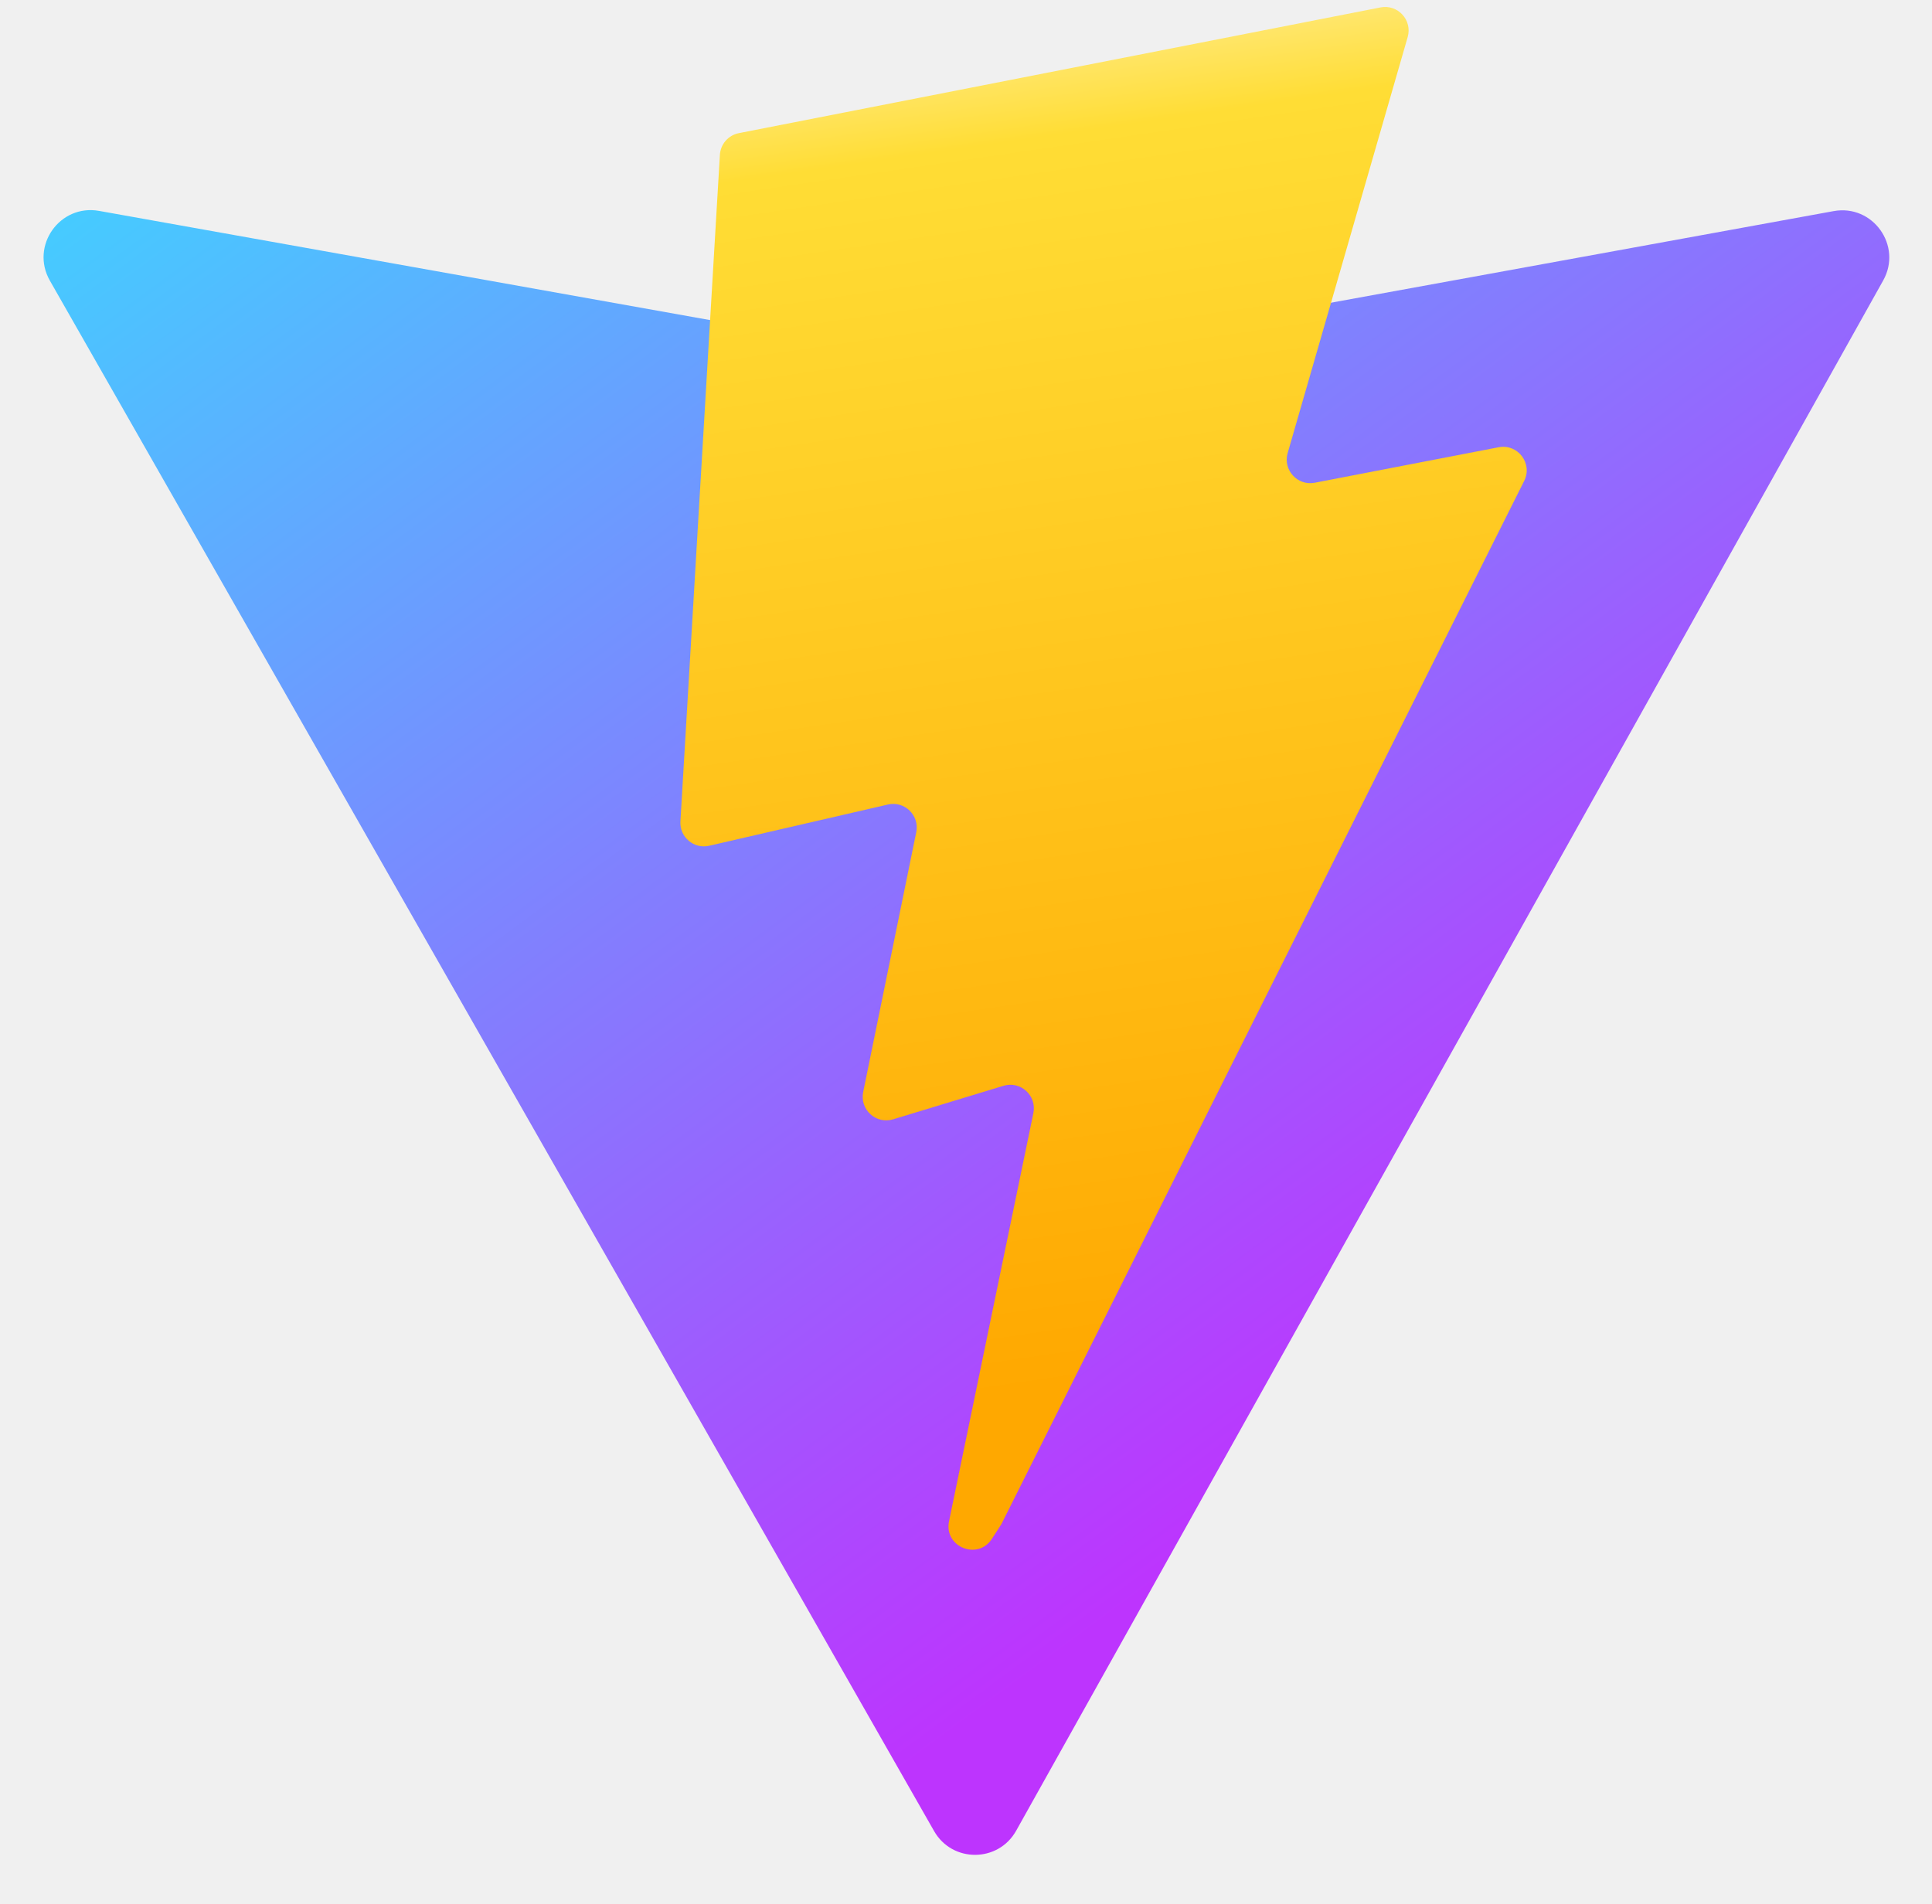
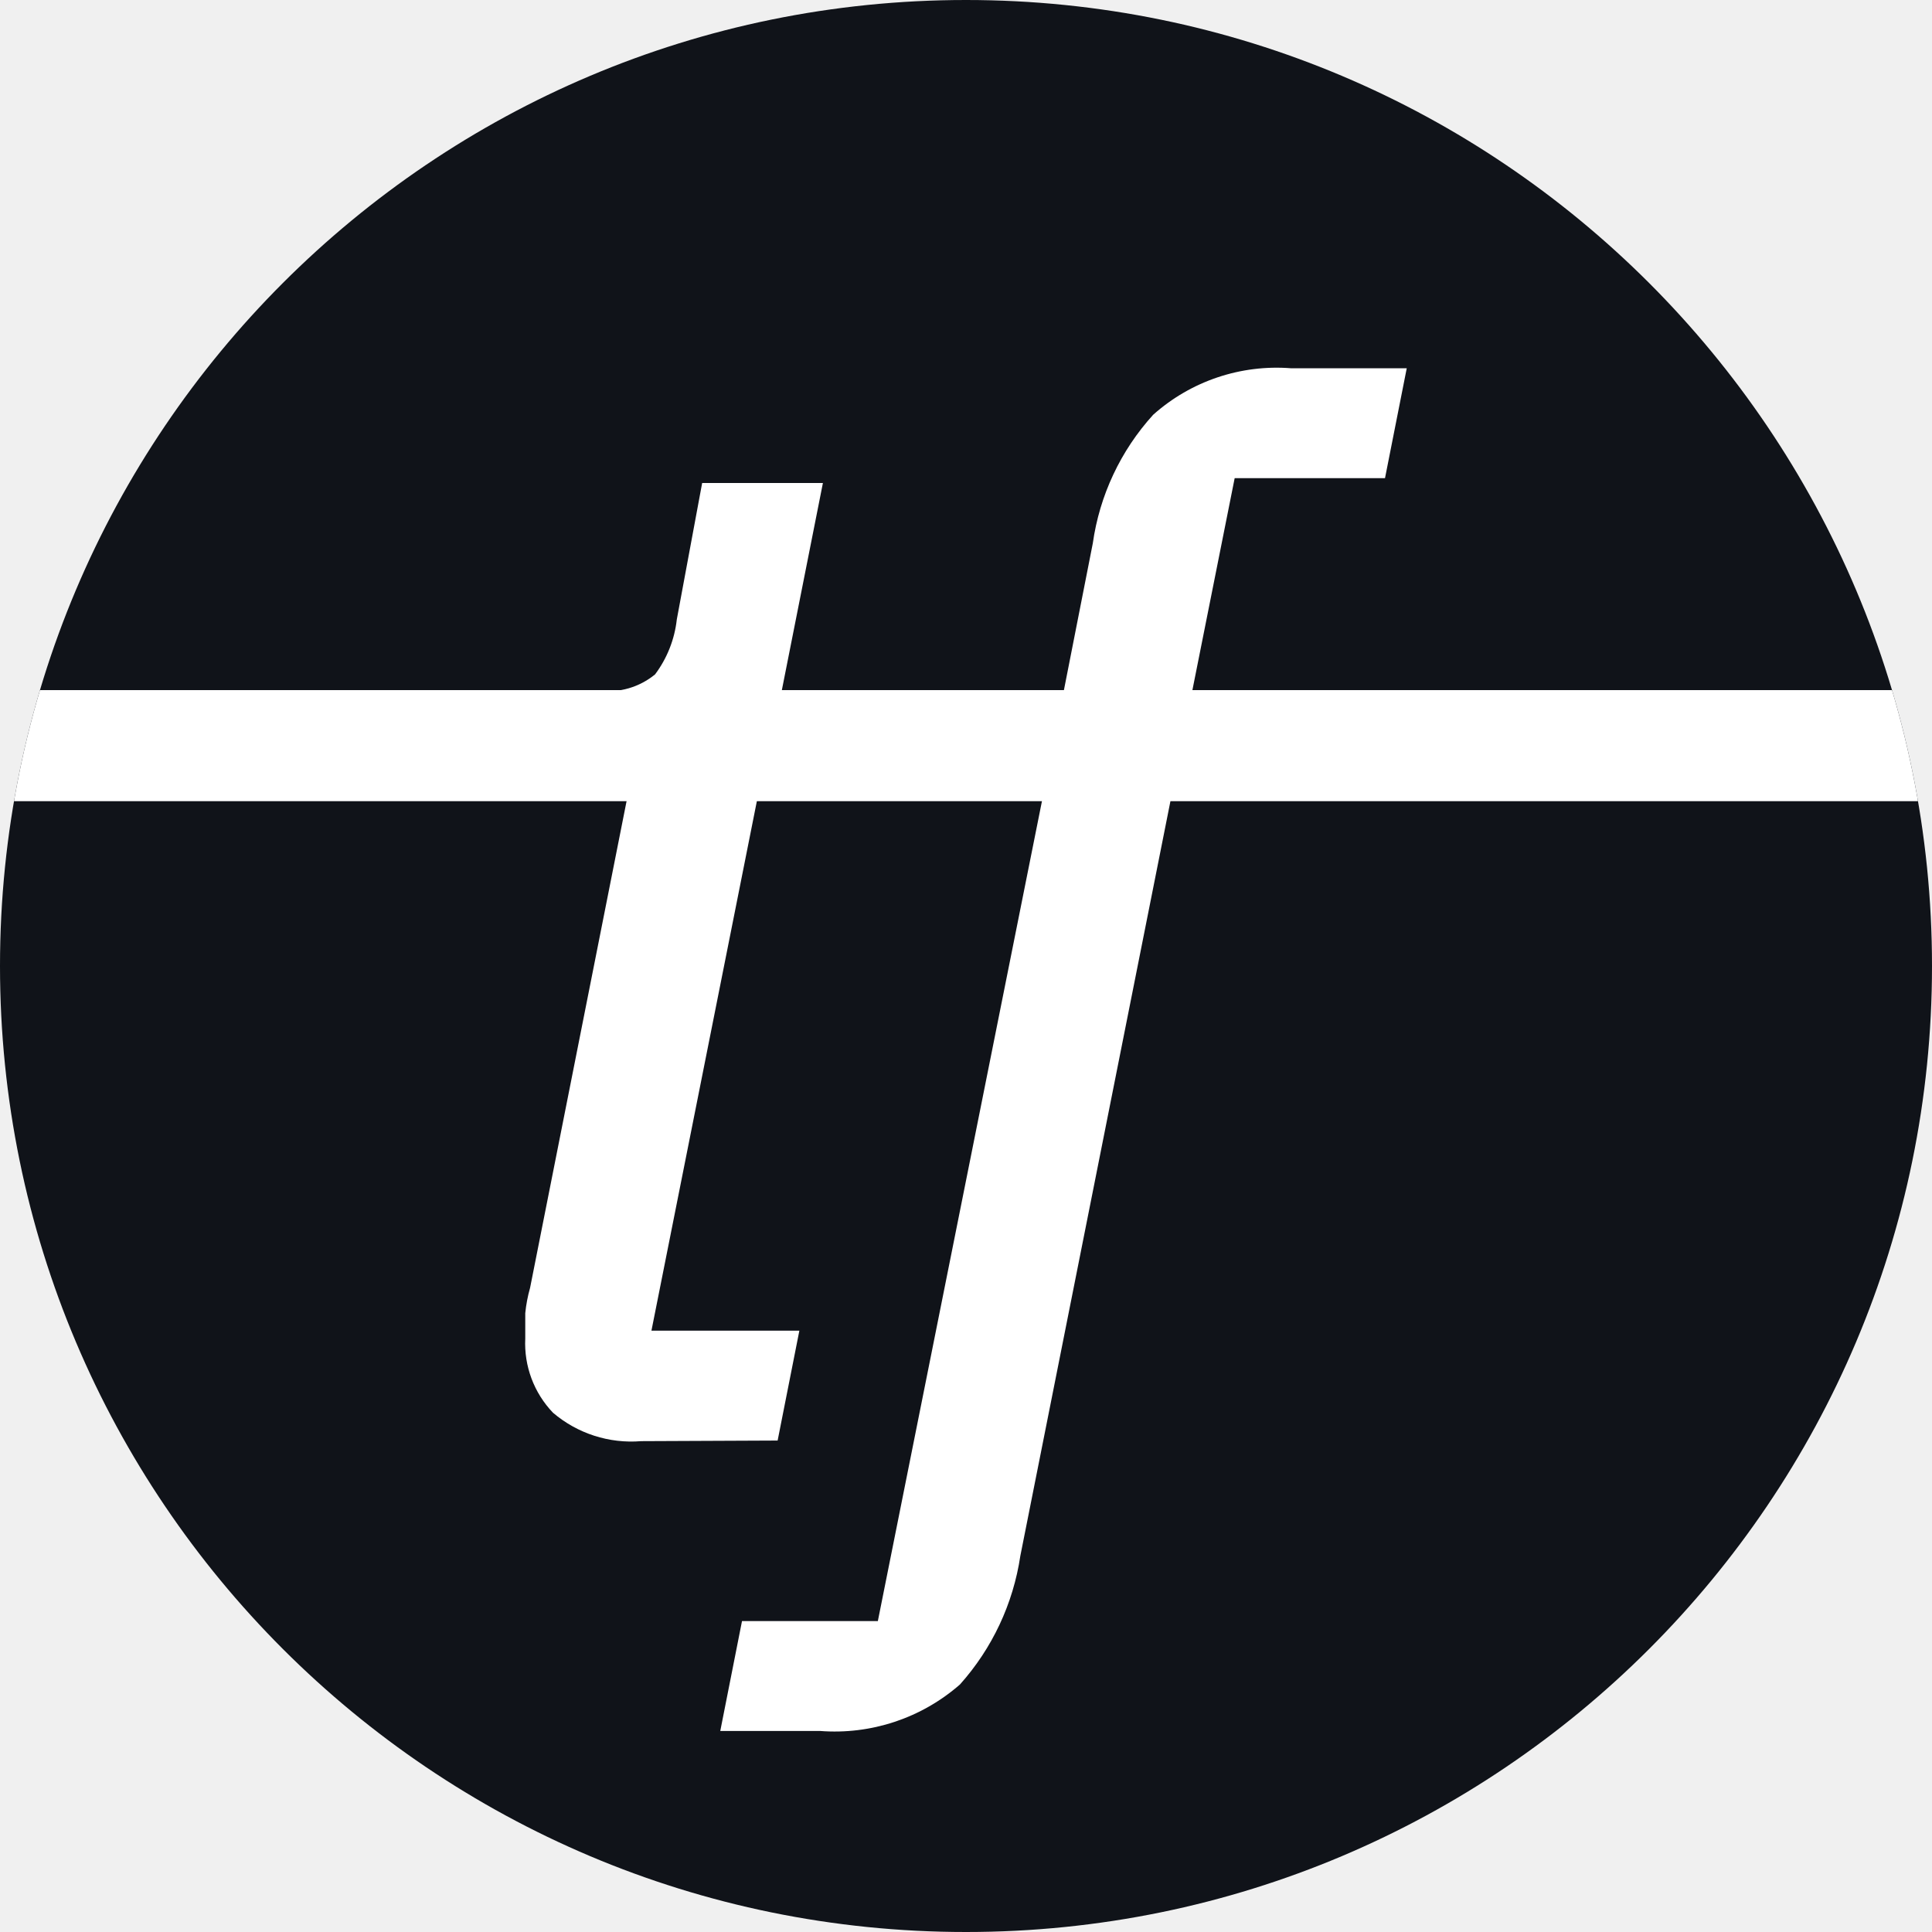
- <svg xmlns="http://www.w3.org/2000/svg" width="410" height="404" viewBox="0 0 410 404" fill="none">
-   <path d="M399.641 59.525L215.643 388.545C211.844 395.338 202.084 395.378 198.228 388.618L10.582 59.556C6.381 52.19 12.68 43.267 21.028 44.759L205.223 77.682C206.398 77.892 207.601 77.89 208.776 77.676L389.119 44.806C397.439 43.289 403.768 52.143 399.641 59.525Z" fill="url(#paint0_linear)" />
-   <path d="M292.965 1.574L156.801 28.255C154.563 28.694 152.906 30.59 152.771 32.866L144.395 174.33C144.198 177.662 147.258 180.248 150.51 179.498L188.42 170.749C191.967 169.931 195.172 173.055 194.443 176.622L183.18 231.775C182.422 235.487 185.907 238.661 189.532 237.56L212.947 230.446C216.577 229.344 220.065 232.527 219.297 236.242L201.398 322.875C200.278 328.294 207.486 331.249 210.492 326.603L212.5 323.5L323.454 102.072C325.312 98.365 322.108 94.137 318.036 94.923L279.014 102.454C275.347 103.161 272.227 99.746 273.262 96.158L298.731 7.867C299.767 4.273 296.636 0.855 292.965 1.574Z" fill="url(#paint1_linear)" />
+ <svg xmlns="http://www.w3.org/2000/svg" id="Layer_1" data-name="Layer 1" viewBox="0 0 32 32">
  <defs>
-     <linearGradient id="paint0_linear" x1="6" y1="33" x2="235" y2="344" gradientUnits="userSpaceOnUse">
-       <stop stop-color="#41D1FF" />
-       <stop offset="1" stop-color="#BD34FE" />
-     </linearGradient>
-     <linearGradient id="paint1_linear" x1="194.651" y1="8.818" x2="236.076" y2="292.989" gradientUnits="userSpaceOnUse">
-       <stop stop-color="#FFEA83" />
-       <stop offset="0.083" stop-color="#FFDD35" />
-       <stop offset="1" stop-color="#FFA800" />
-     </linearGradient>
+     <style>.cls-1{fill:none;}.cls-2{clip-path:url(#clip-path);}.cls-3{fill:#101319;}.cls-4{fill:#fff;}</style>
+     <clipPath id="clip-path">
+       <rect class="cls-1" width="32" height="32" rx="16" />
+     </clipPath>
  </defs>
+   <g class="cls-2">
+     <rect class="cls-3" width="32" height="32" />
+     <path class="cls-4" d="M10.62,23.87a2,2,0,0,1-1.46-.47,1.66,1.66,0,0,1-.46-1.23c0-.13,0-.27,0-.42a2.41,2.41,0,0,1,.08-.42l1.6-8.07H8.6L9,11.44h.92a1.23,1.23,0,0,0,.93-.27,1.86,1.86,0,0,0,.36-.91L11.63,8h2l-.68,3.43h2.57l-.36,1.82H12.54l-1.75,8.79h2.45l-.36,1.82Z" />
+     <path class="cls-4" d="M16.9,25.77a4.1,4.1,0,0,1-1,2.13,3.15,3.15,0,0,1-2.32.77H11.93l.36-1.82h2.25l2.72-13.59h-2l.36-1.82h2L18.1,9a4,4,0,0,1,1-2.13,3.07,3.07,0,0,1,2.29-.77H23.3l-.36,1.82H20.45l-.7,3.51h2.43l-.36,1.82H19.39Z" />
+     <rect class="cls-4" y="11.43" width="32" height="1.84" />
+   </g>
</svg>
